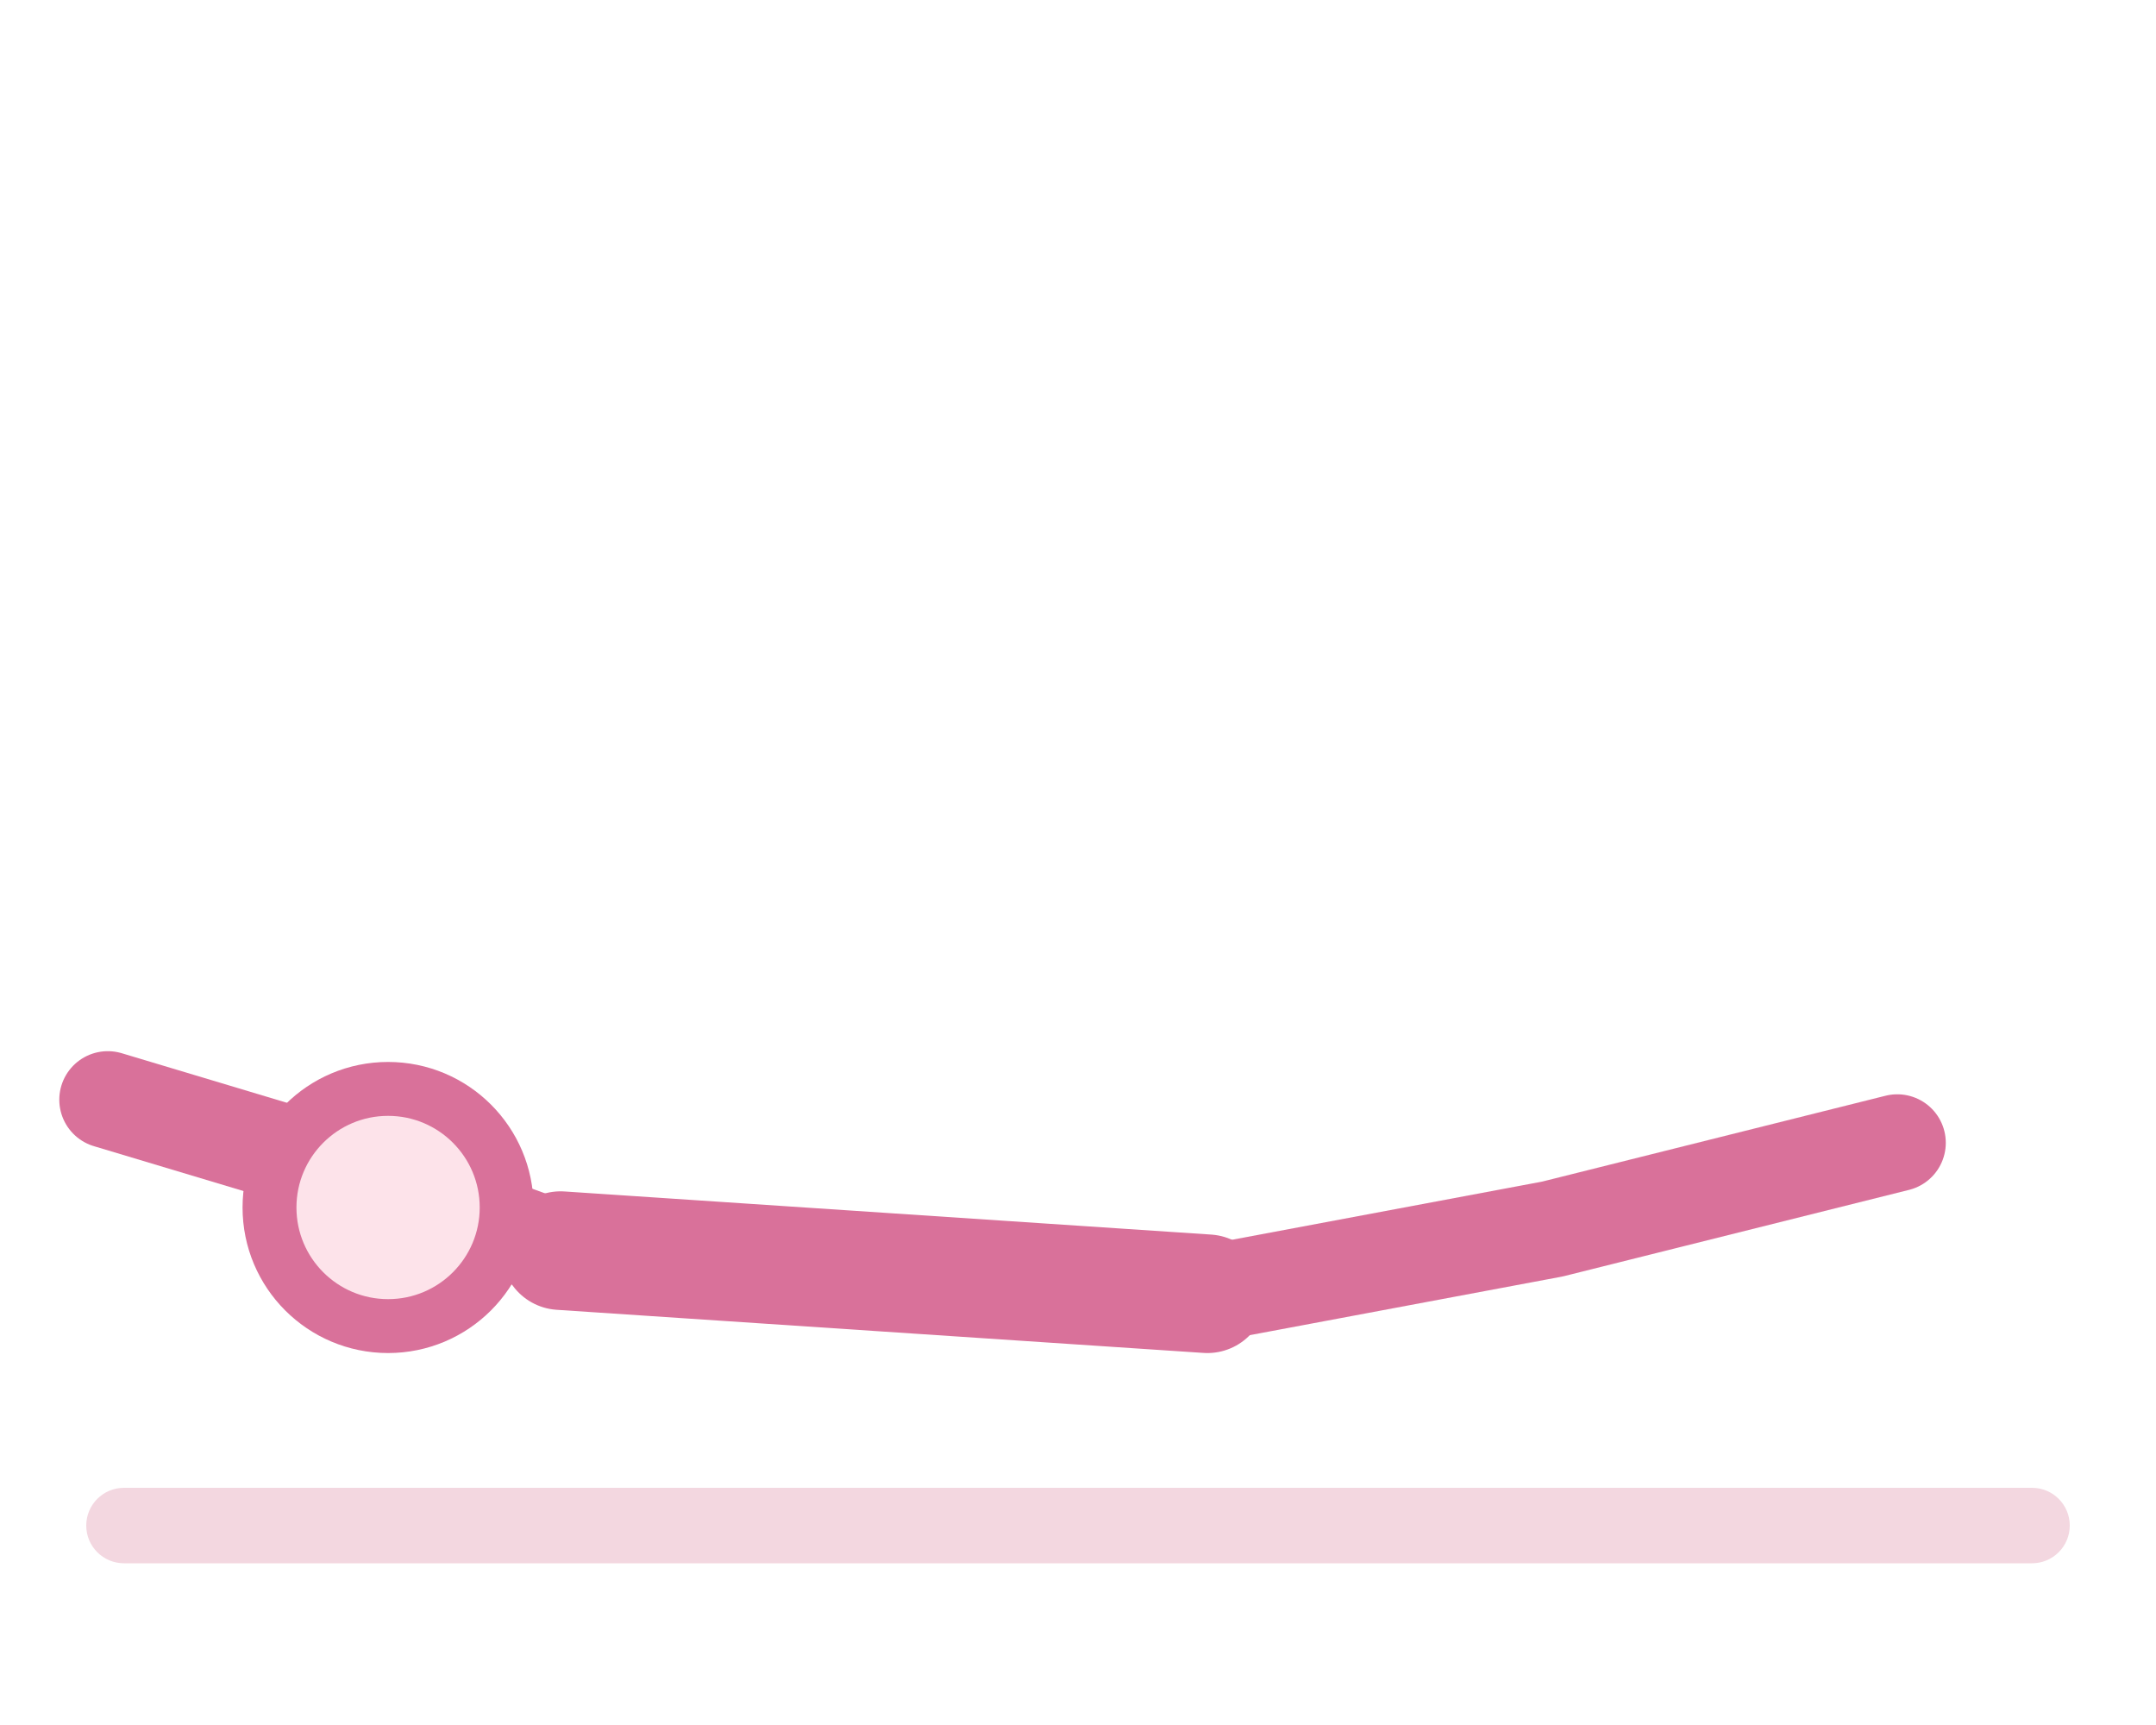
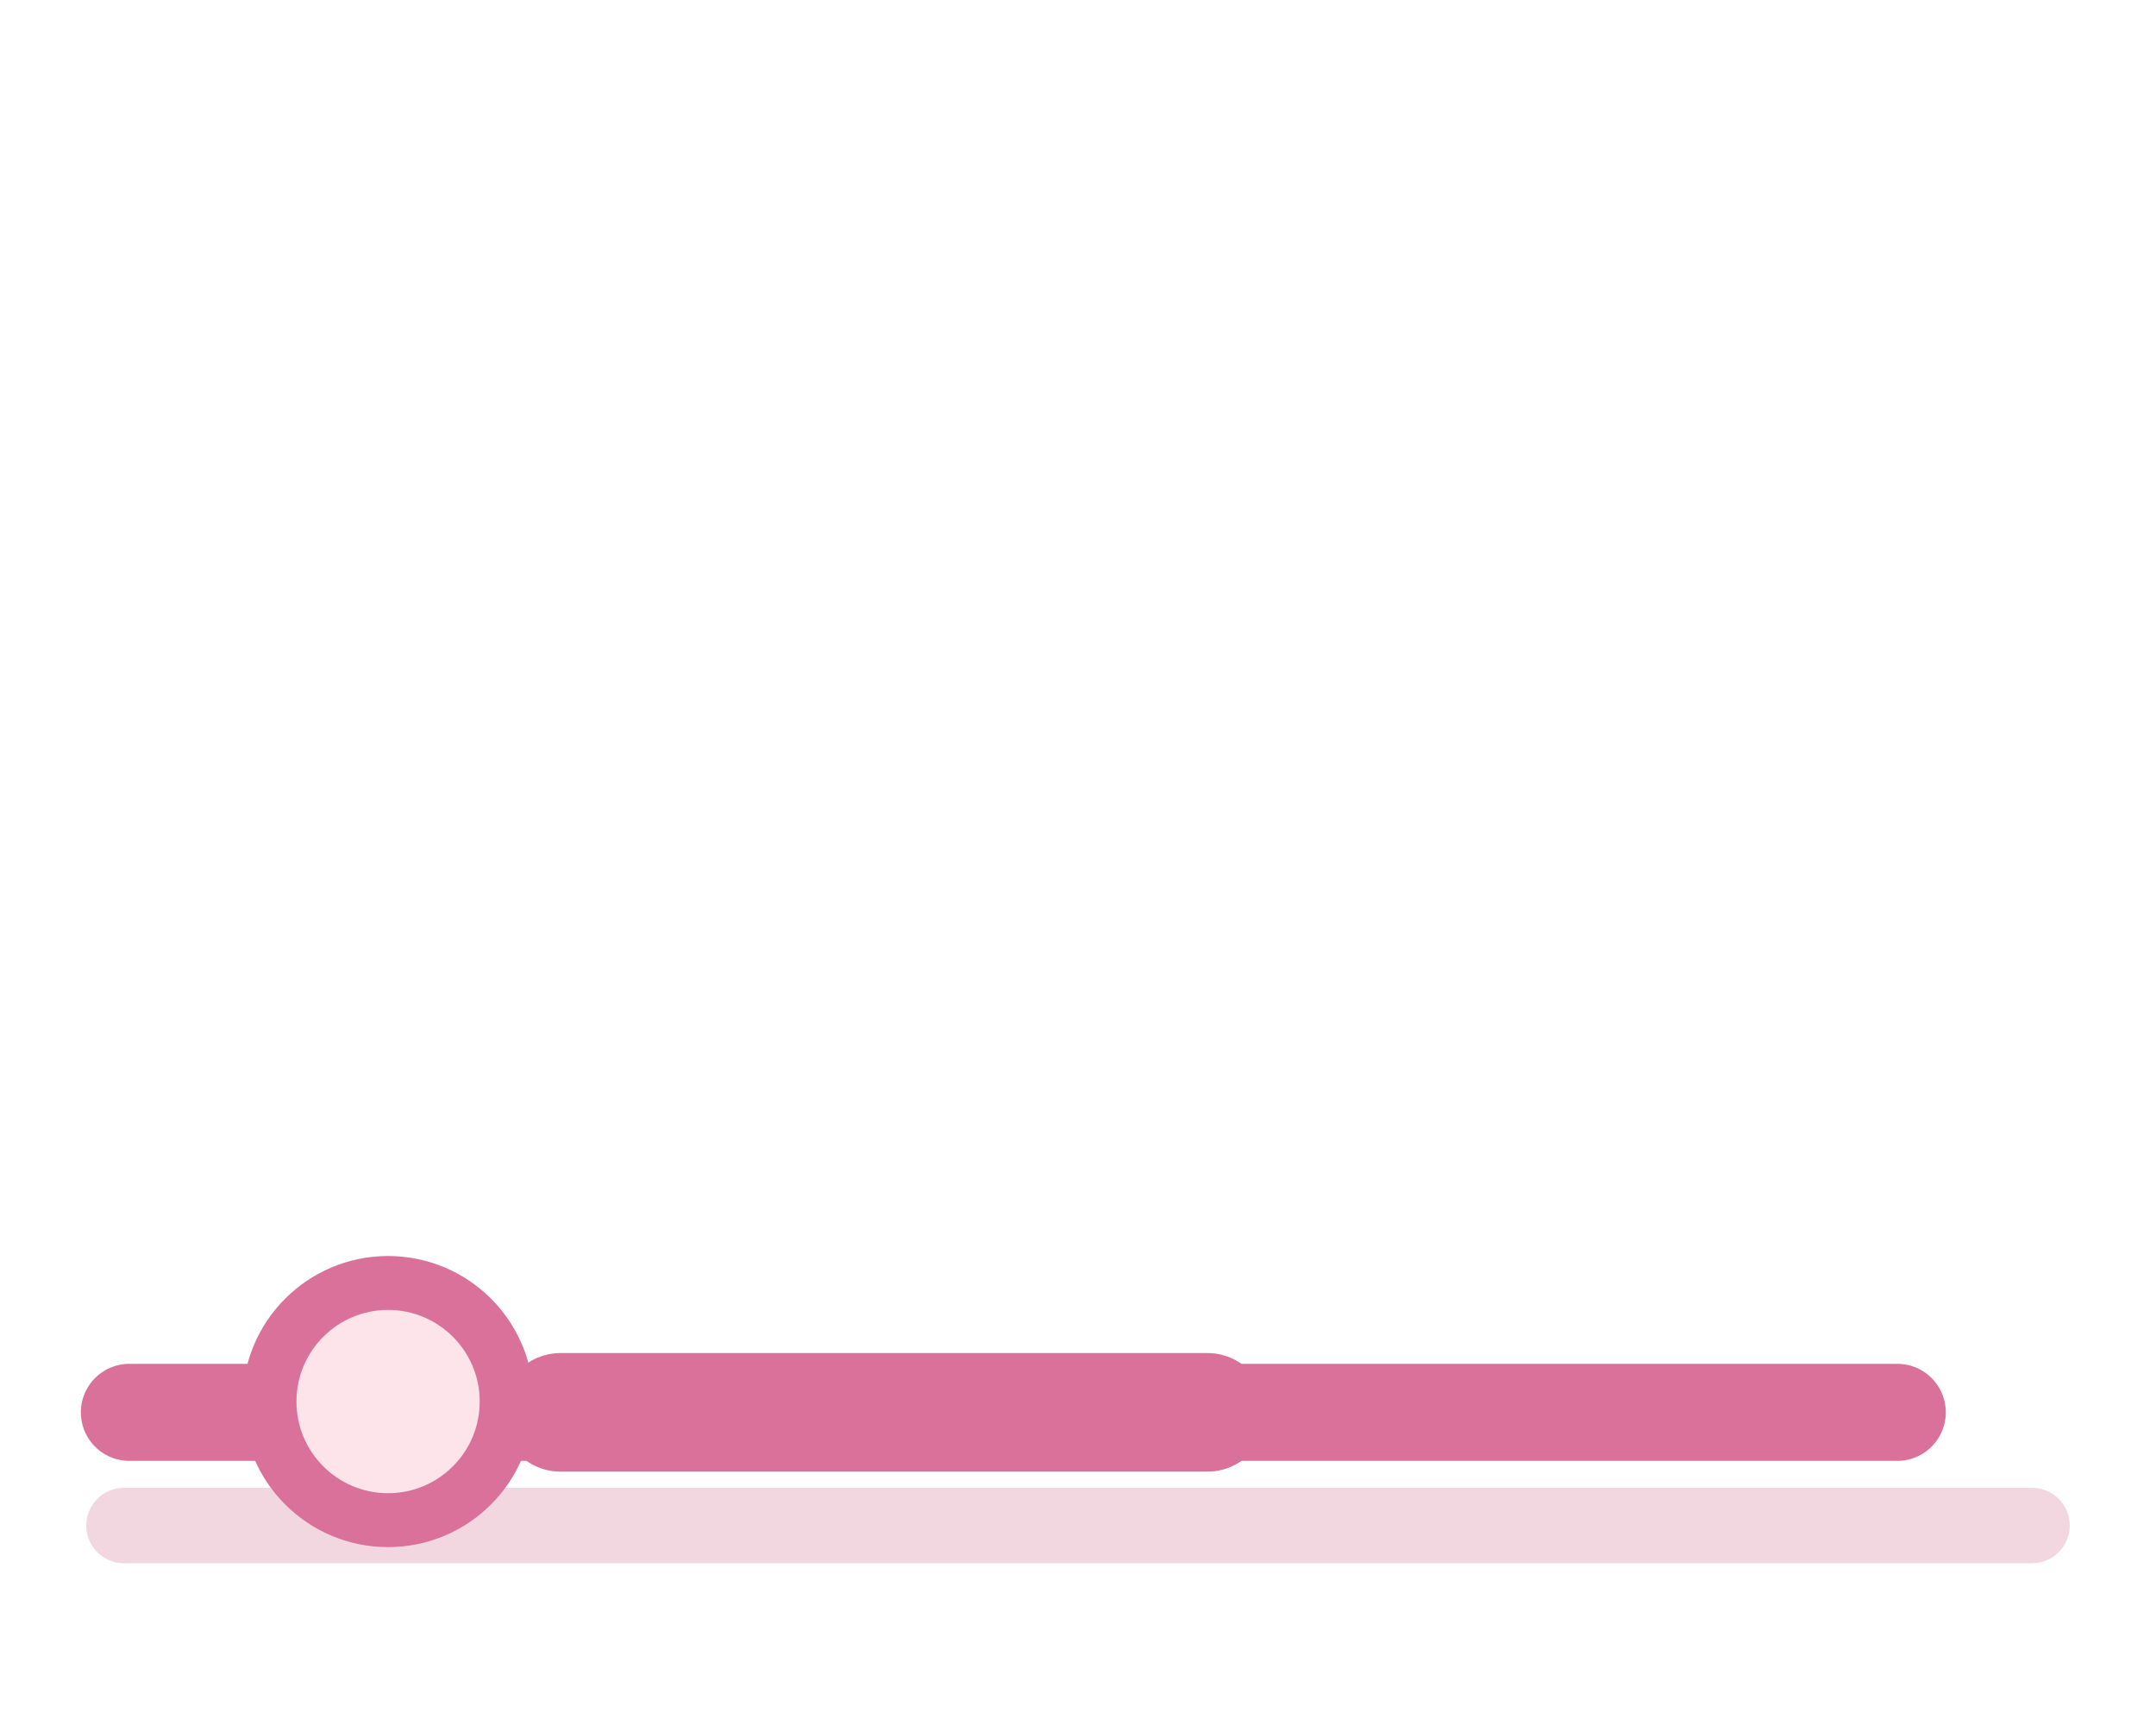
- <svg xmlns="http://www.w3.org/2000/svg" viewBox="0 0 200 160" role="img" aria-label="superman">
+ <svg xmlns="http://www.w3.org/2000/svg" viewBox="0 0 200 160" role="img" aria-label="Superman">
  <rect x="8" y="138" width="184" height="7" rx="3.5" fill="#f3d7e0" />
-   <polyline points="52,116 112,120" fill="none" stroke="#d9719a" stroke-width="11" stroke-linecap="round" stroke-linejoin="round" opacity="1" />
-   <polyline points="112,120 144,114 176,106" fill="none" stroke="#d9719a" stroke-width="9" stroke-linecap="round" stroke-linejoin="round" opacity="1" />
-   <polyline points="52,116 30,108 10,102" fill="none" stroke="#d9719a" stroke-width="9" stroke-linecap="round" stroke-linejoin="round" opacity="1" />
-   <circle cx="36" cy="112" r="11" fill="#fde3ea" stroke="#d9719a" stroke-width="5" />
+   <polyline points="52,131 82,131 112,131" fill="none" stroke="#d9719a" stroke-width="11" stroke-linecap="round" stroke-linejoin="round">
+     <animate attributeName="points" values="52,131 82,131 112,131;52,120 82,124 112,130;52,131 82,131 112,131" dur="3s" repeatCount="indefinite" calcMode="spline" keyTimes="0;0.5;1" keySplines="0.42 0 0.58 1;0.42 0 0.58 1" />
+   </polyline>
+   <polyline points="112,131 144,131 176,131" fill="none" stroke="#d9719a" stroke-width="9" stroke-linecap="round" stroke-linejoin="round">
+     <animate attributeName="points" values="112,131 144,131 176,131;112,130 146,122 180,112;112,131 144,131 176,131" dur="3s" repeatCount="indefinite" calcMode="spline" keyTimes="0;0.5;1" keySplines="0.42 0 0.58 1;0.42 0 0.58 1" />
+   </polyline>
+   <polyline points="52,131 32,131 12,131" fill="none" stroke="#d9719a" stroke-width="9" stroke-linecap="round" stroke-linejoin="round">
+     <animate attributeName="points" values="52,131 32,131 12,131;52,120 32,116 12,110;52,131 32,131 12,131" dur="3s" repeatCount="indefinite" calcMode="spline" keyTimes="0;0.5;1" keySplines="0.42 0 0.58 1;0.42 0 0.58 1" />
+   </polyline>
+   <circle cx="36" cy="130" r="11" fill="#fde3ea" stroke="#d9719a" stroke-width="5">
+     <animate attributeName="cx" values="36;34;36" dur="3s" repeatCount="indefinite" calcMode="spline" keyTimes="0;0.5;1" keySplines="0.42 0 0.58 1;0.42 0 0.58 1" />
+     <animate attributeName="cy" values="130;114;130" dur="3s" repeatCount="indefinite" calcMode="spline" keyTimes="0;0.5;1" keySplines="0.42 0 0.58 1;0.42 0 0.58 1" />
+   </circle>
</svg>
